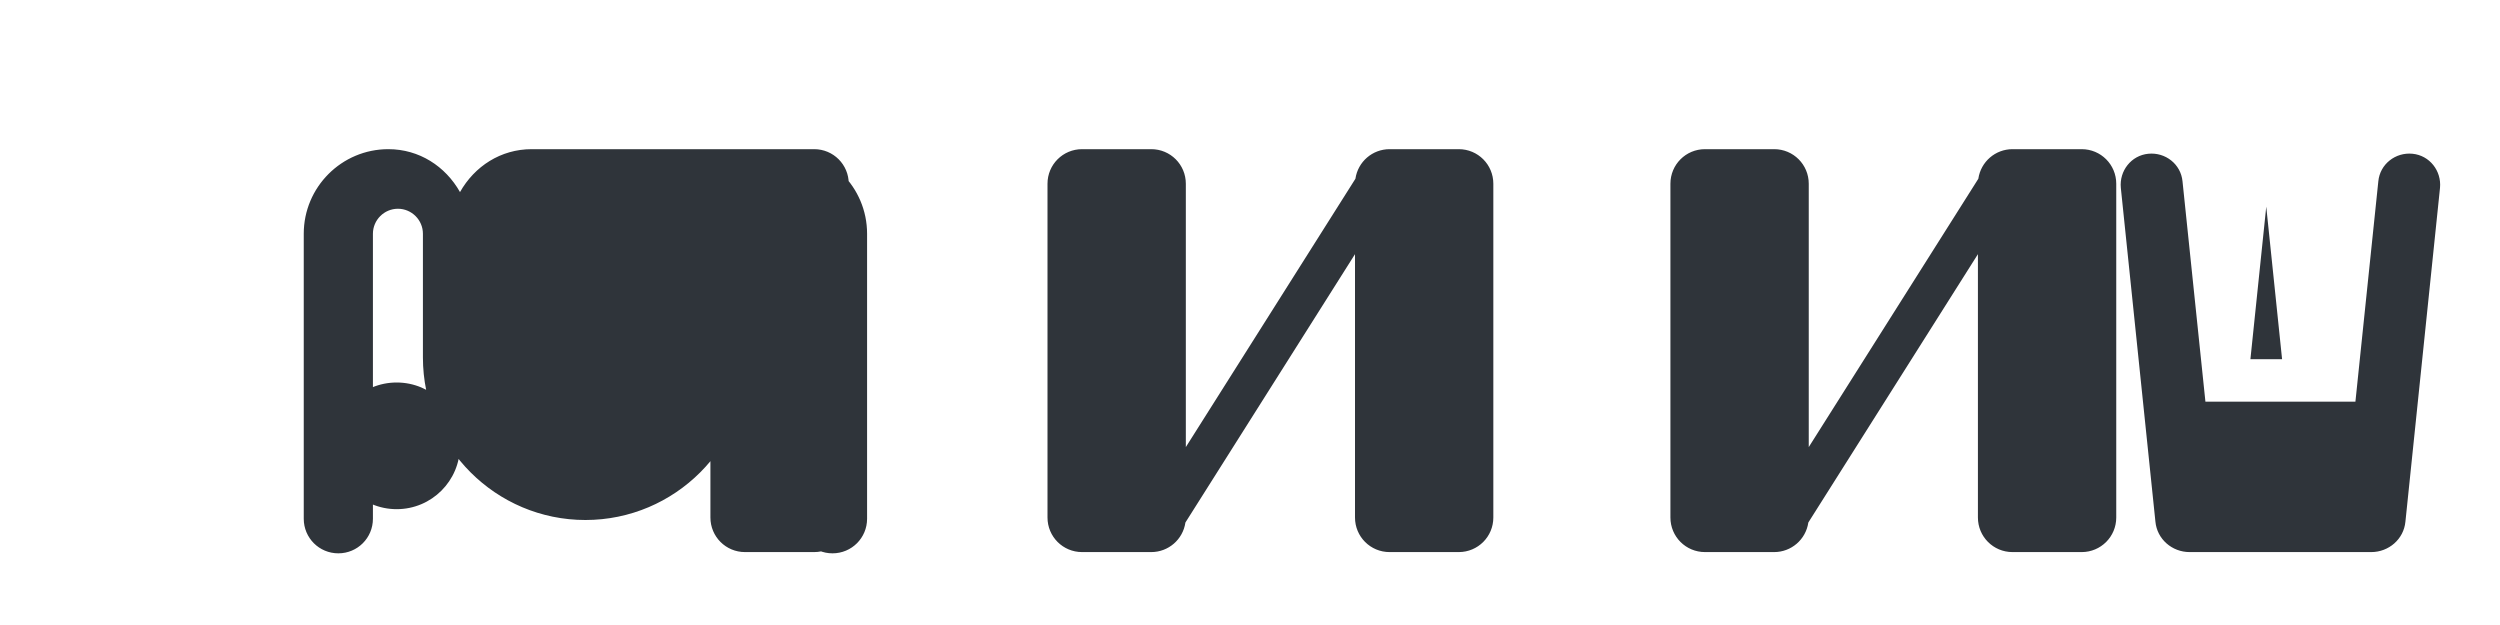
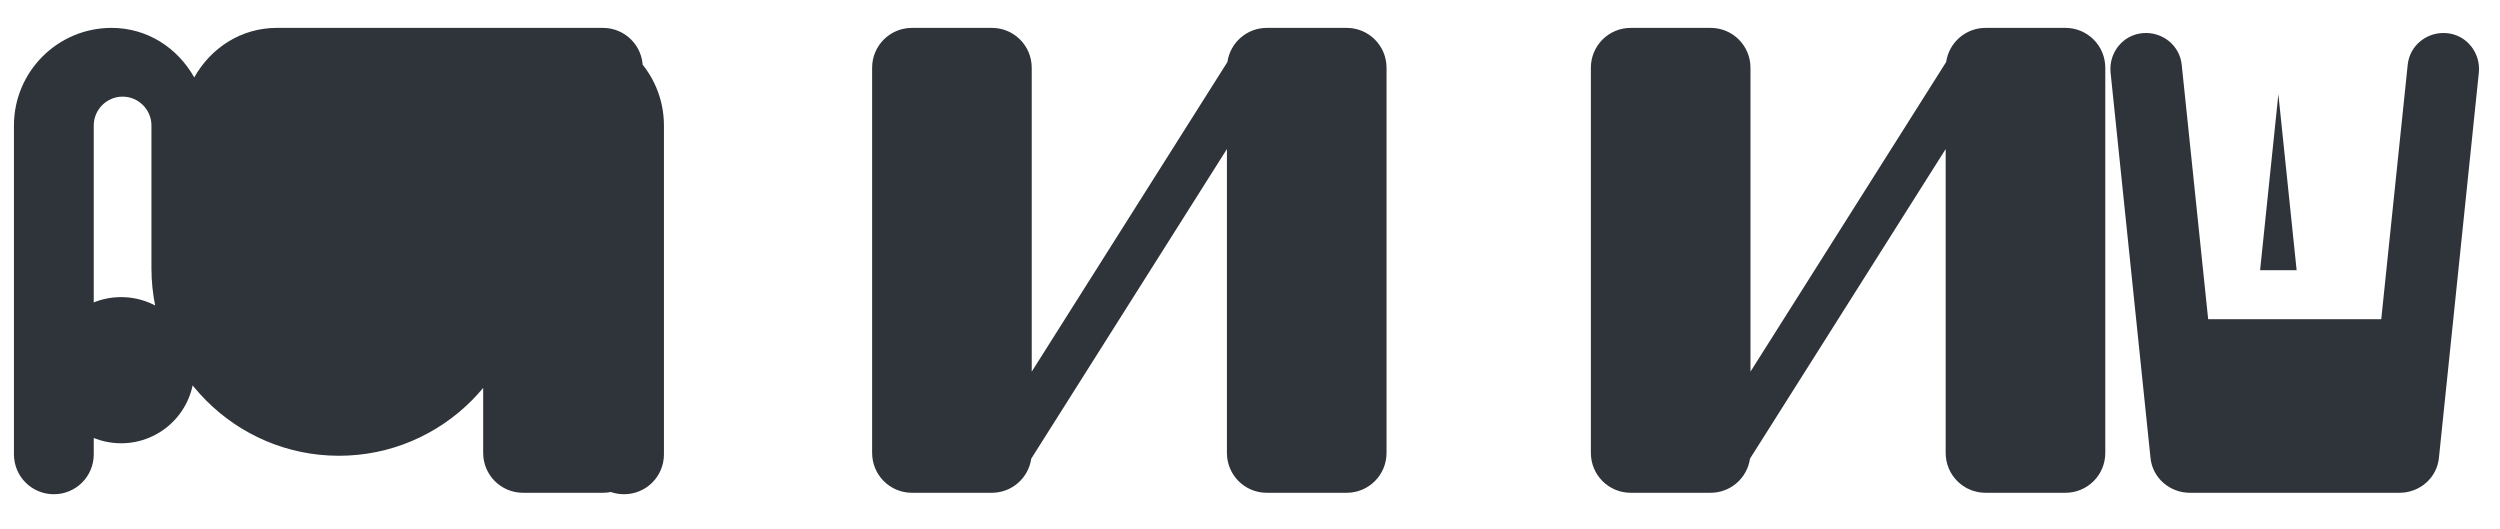
- <svg xmlns="http://www.w3.org/2000/svg" viewBox="0 0 600 150" width="600" height="150">
+ <svg xmlns="http://www.w3.org/2000/svg" viewBox="70 30 520 110">
  <path fill="#2F343A" d="M127.6 35.8c-7.4 0-13.7 4.1-17.2 10.3-3.5-6.2-9.8-10.3-17.2-10.3-11.2 0-20.3 9.1-20.3 20.3v68.4c0 4.6 3.7 8.3 8.3 8.3s8.3-3.7 8.3-8.3V56.1c0-3.3 2.7-6 6-6s6 2.7 6 6v29.7c0 21.5 17.5 39 39 39s39-17.5 39-39V56.1c0-3.3 2.7-6 6-6s6 2.7 6 6v68.4c0 4.6 3.7 8.3 8.3 8.3s8.3-3.7 8.3-8.3V56.1c0-11.2-9.1-20.3-20.3-20.3zM110.4 107c0-8.4-6.8-15.2-15.2-15.2-8.4 0-15.2 6.8-15.2 15.2 0 8.4 6.8 15.2 15.2 15.2 8.4 0 15.2-6.8 15.2-15.2zM178.8 132.5h16.6c4.6 0 8.3-3.7 8.3-8.3V44.1c0-4.6-3.7-8.3-8.3-8.3h-16.6c-4.6 0-8.3 3.7-8.3 8.3v80.1c0 4.6 3.7 8.3 8.3 8.3zM259.7 132.5h16.6c4.1 0 7.6-3 8.2-7.1l40.7-64.4v63.2c0 4.6 3.7 8.3 8.3 8.3h16.6c4.6 0 8.3-3.7 8.3-8.3V44.1c0-4.6-3.7-8.3-8.3-8.3h-16.6c-4.1 0-7.6 3-8.2 7.1l-40.7 64.4V44.1c0-4.6-3.7-8.3-8.3-8.3h-16.6c-4.6 0-8.3 3.7-8.3 8.3v80.1c0 4.6 3.7 8.3 8.3 8.3zM409.2 132.5h16.6c4.1 0 7.6-3 8.2-7.1l40.7-64.4v63.2c0 4.6 3.7 8.3 8.3 8.3h16.6c4.6 0 8.3-3.7 8.3-8.3V44.1c0-4.6-3.7-8.3-8.3-8.3h-16.6c-4.1 0-7.6 3-8.2 7.1l-40.7 64.4V44.1c0-4.6-3.7-8.3-8.3-8.3h-16.6c-4.6 0-8.3 3.7-8.3 8.3v80.1c0 4.6 3.7 8.3 8.3 8.3zM550.2 132.5h18.9c4.2 0 7.8-3.1 8.2-7.3l8.3-80.1c.4-4.1-2.5-7.8-6.6-8.2-4.1-.4-7.8 2.5-8.2 6.6l-5.5 52.9h-36l-5.5-52.9c-.4-4.1-4.1-7-8.2-6.6-4.1.4-7 4.1-6.6 8.2l8.3 80.1c.4 4.2 4 7.3 8.2 7.3h1.7zM562.3 86.2h-22.2l3.8-36.6 3.8 36.6z" />
</svg>
